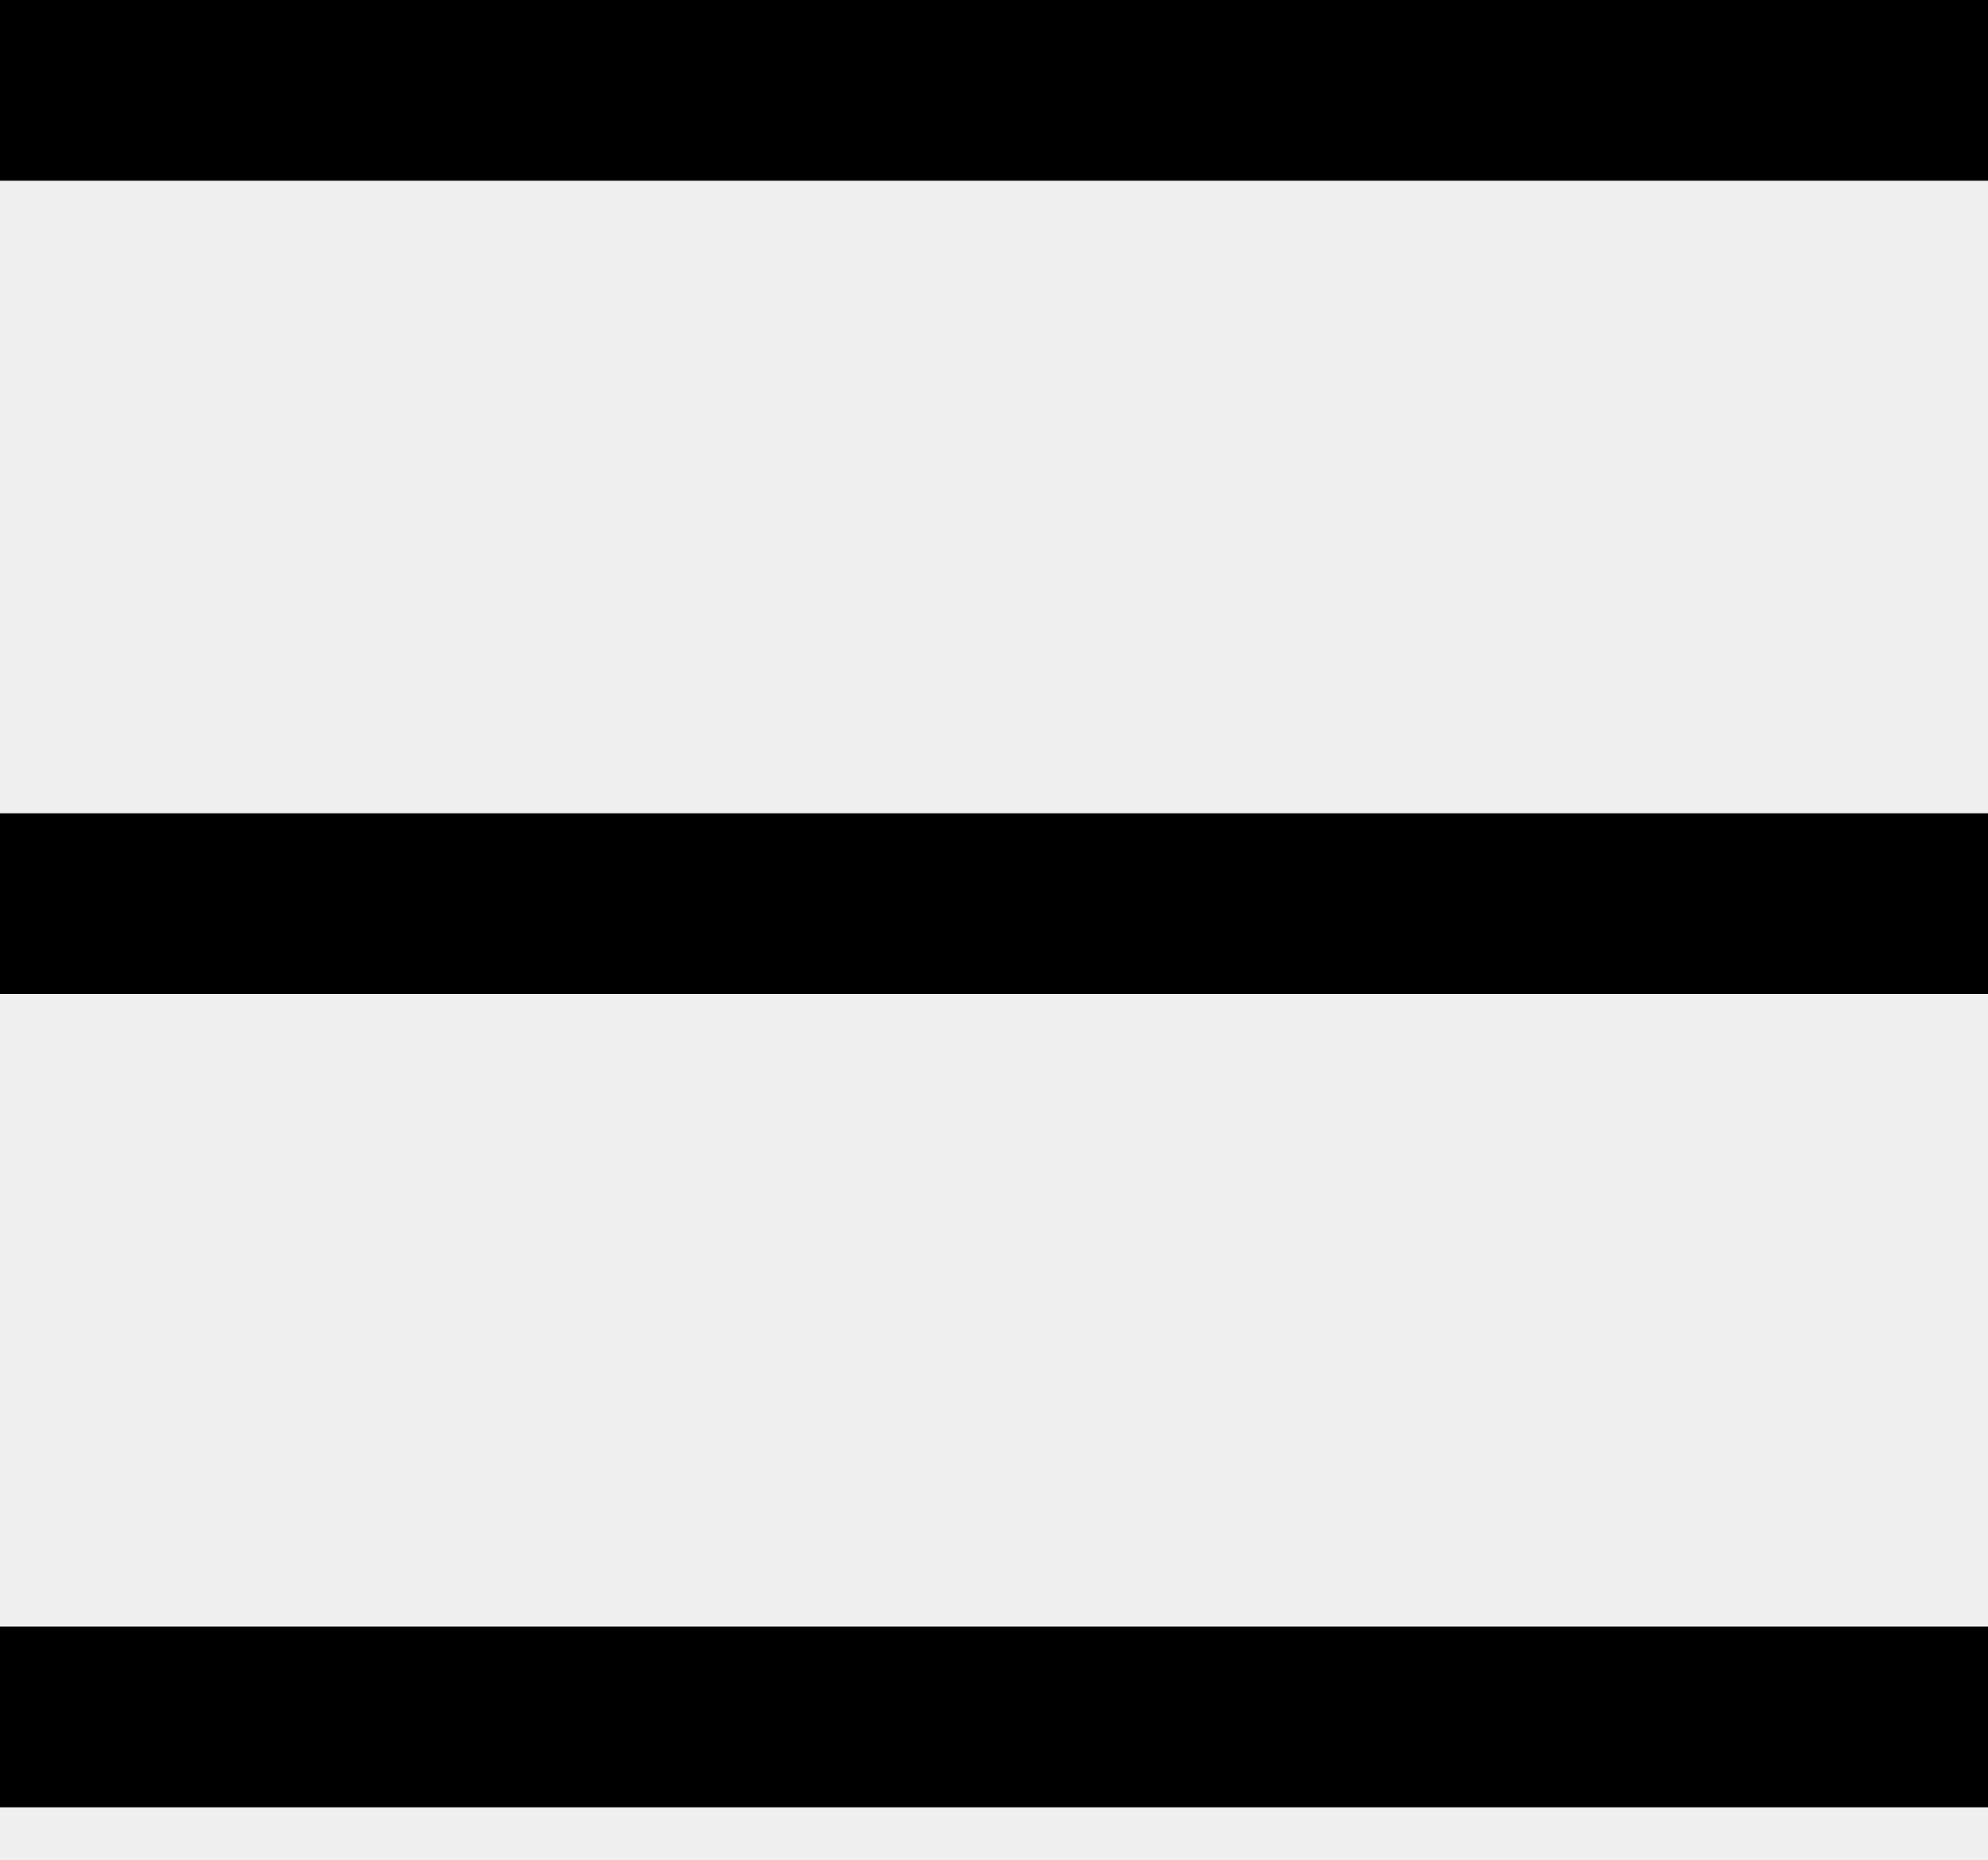
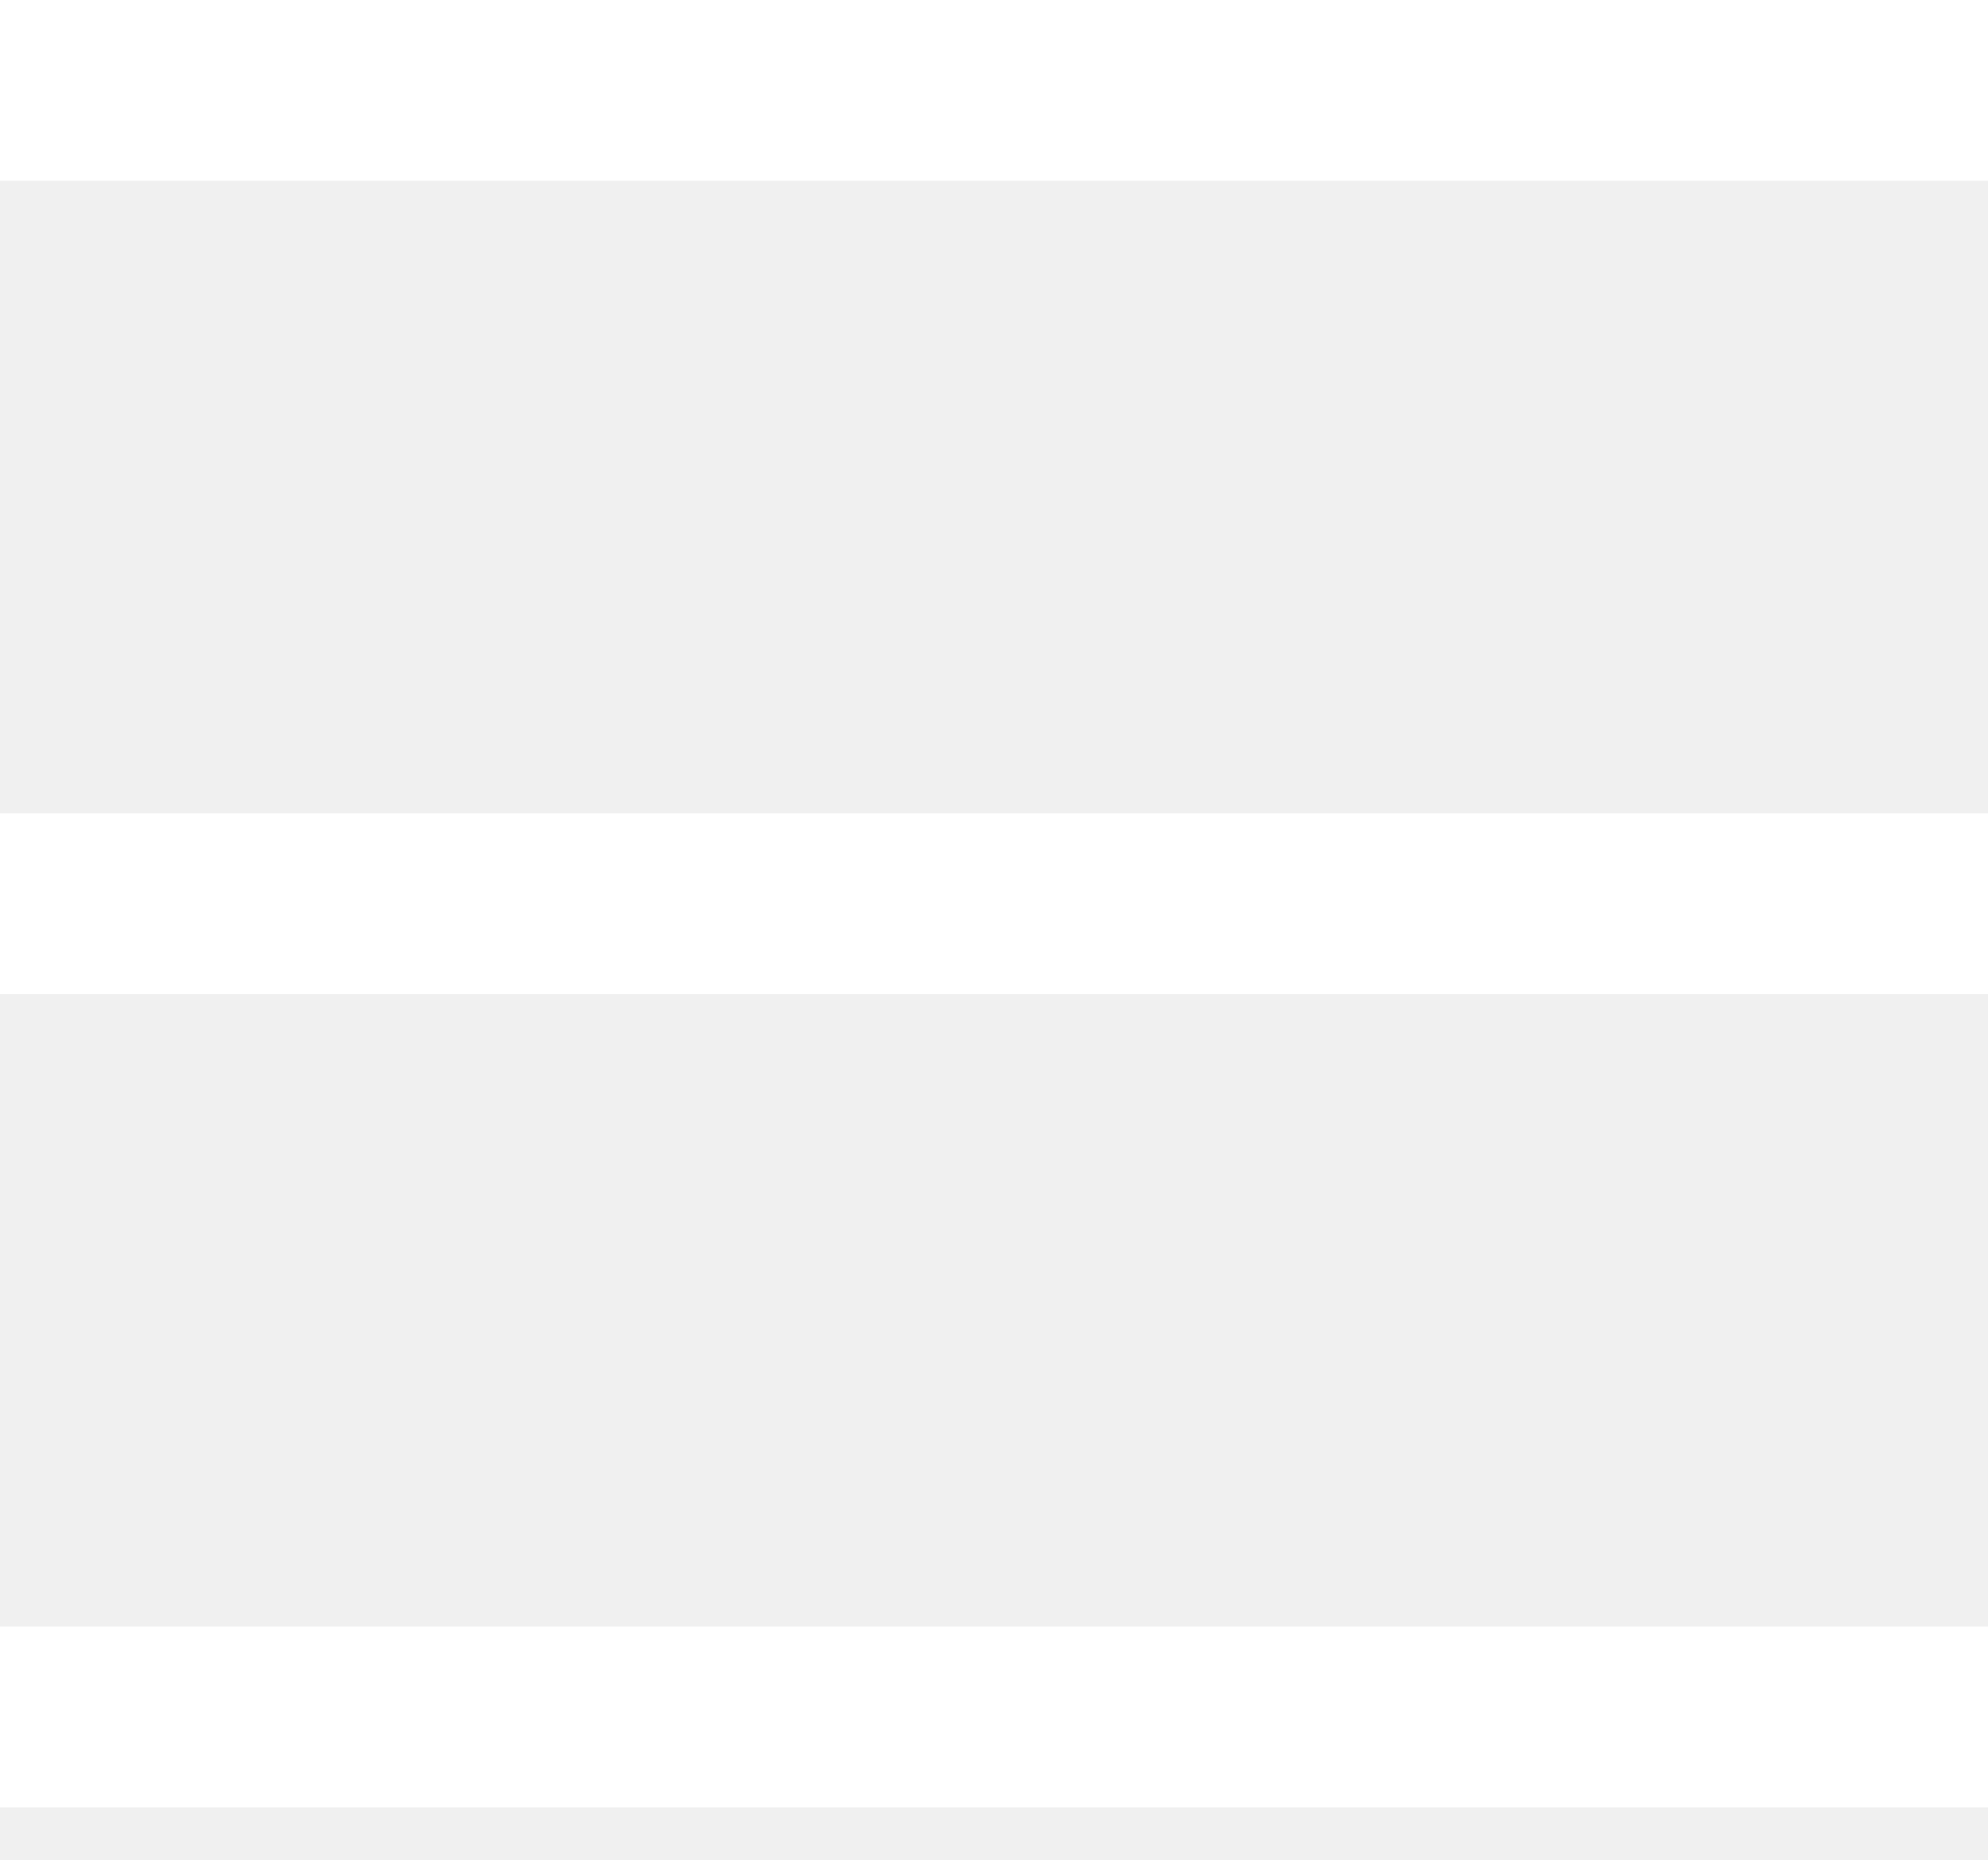
<svg xmlns="http://www.w3.org/2000/svg" width="31" height="29" viewBox="0 0 31 29" fill="none">
-   <path d="M31 0H0V2.818H31V0Z" fill="black" />
-   <path d="M31 12.682H0V15.5H31V12.682Z" fill="black" />
-   <path d="M31 25.364H0V28.182H31V25.364Z" fill="black" />
+   <path d="M31 0H0V2.818H31V0Z" fill="#fff" />
+   <path d="M31 12.682H0V15.5H31V12.682Z" fill="#fff" />
+   <path d="M31 25.364H0V28.182H31V25.364Z" fill="#fff" />
</svg>
